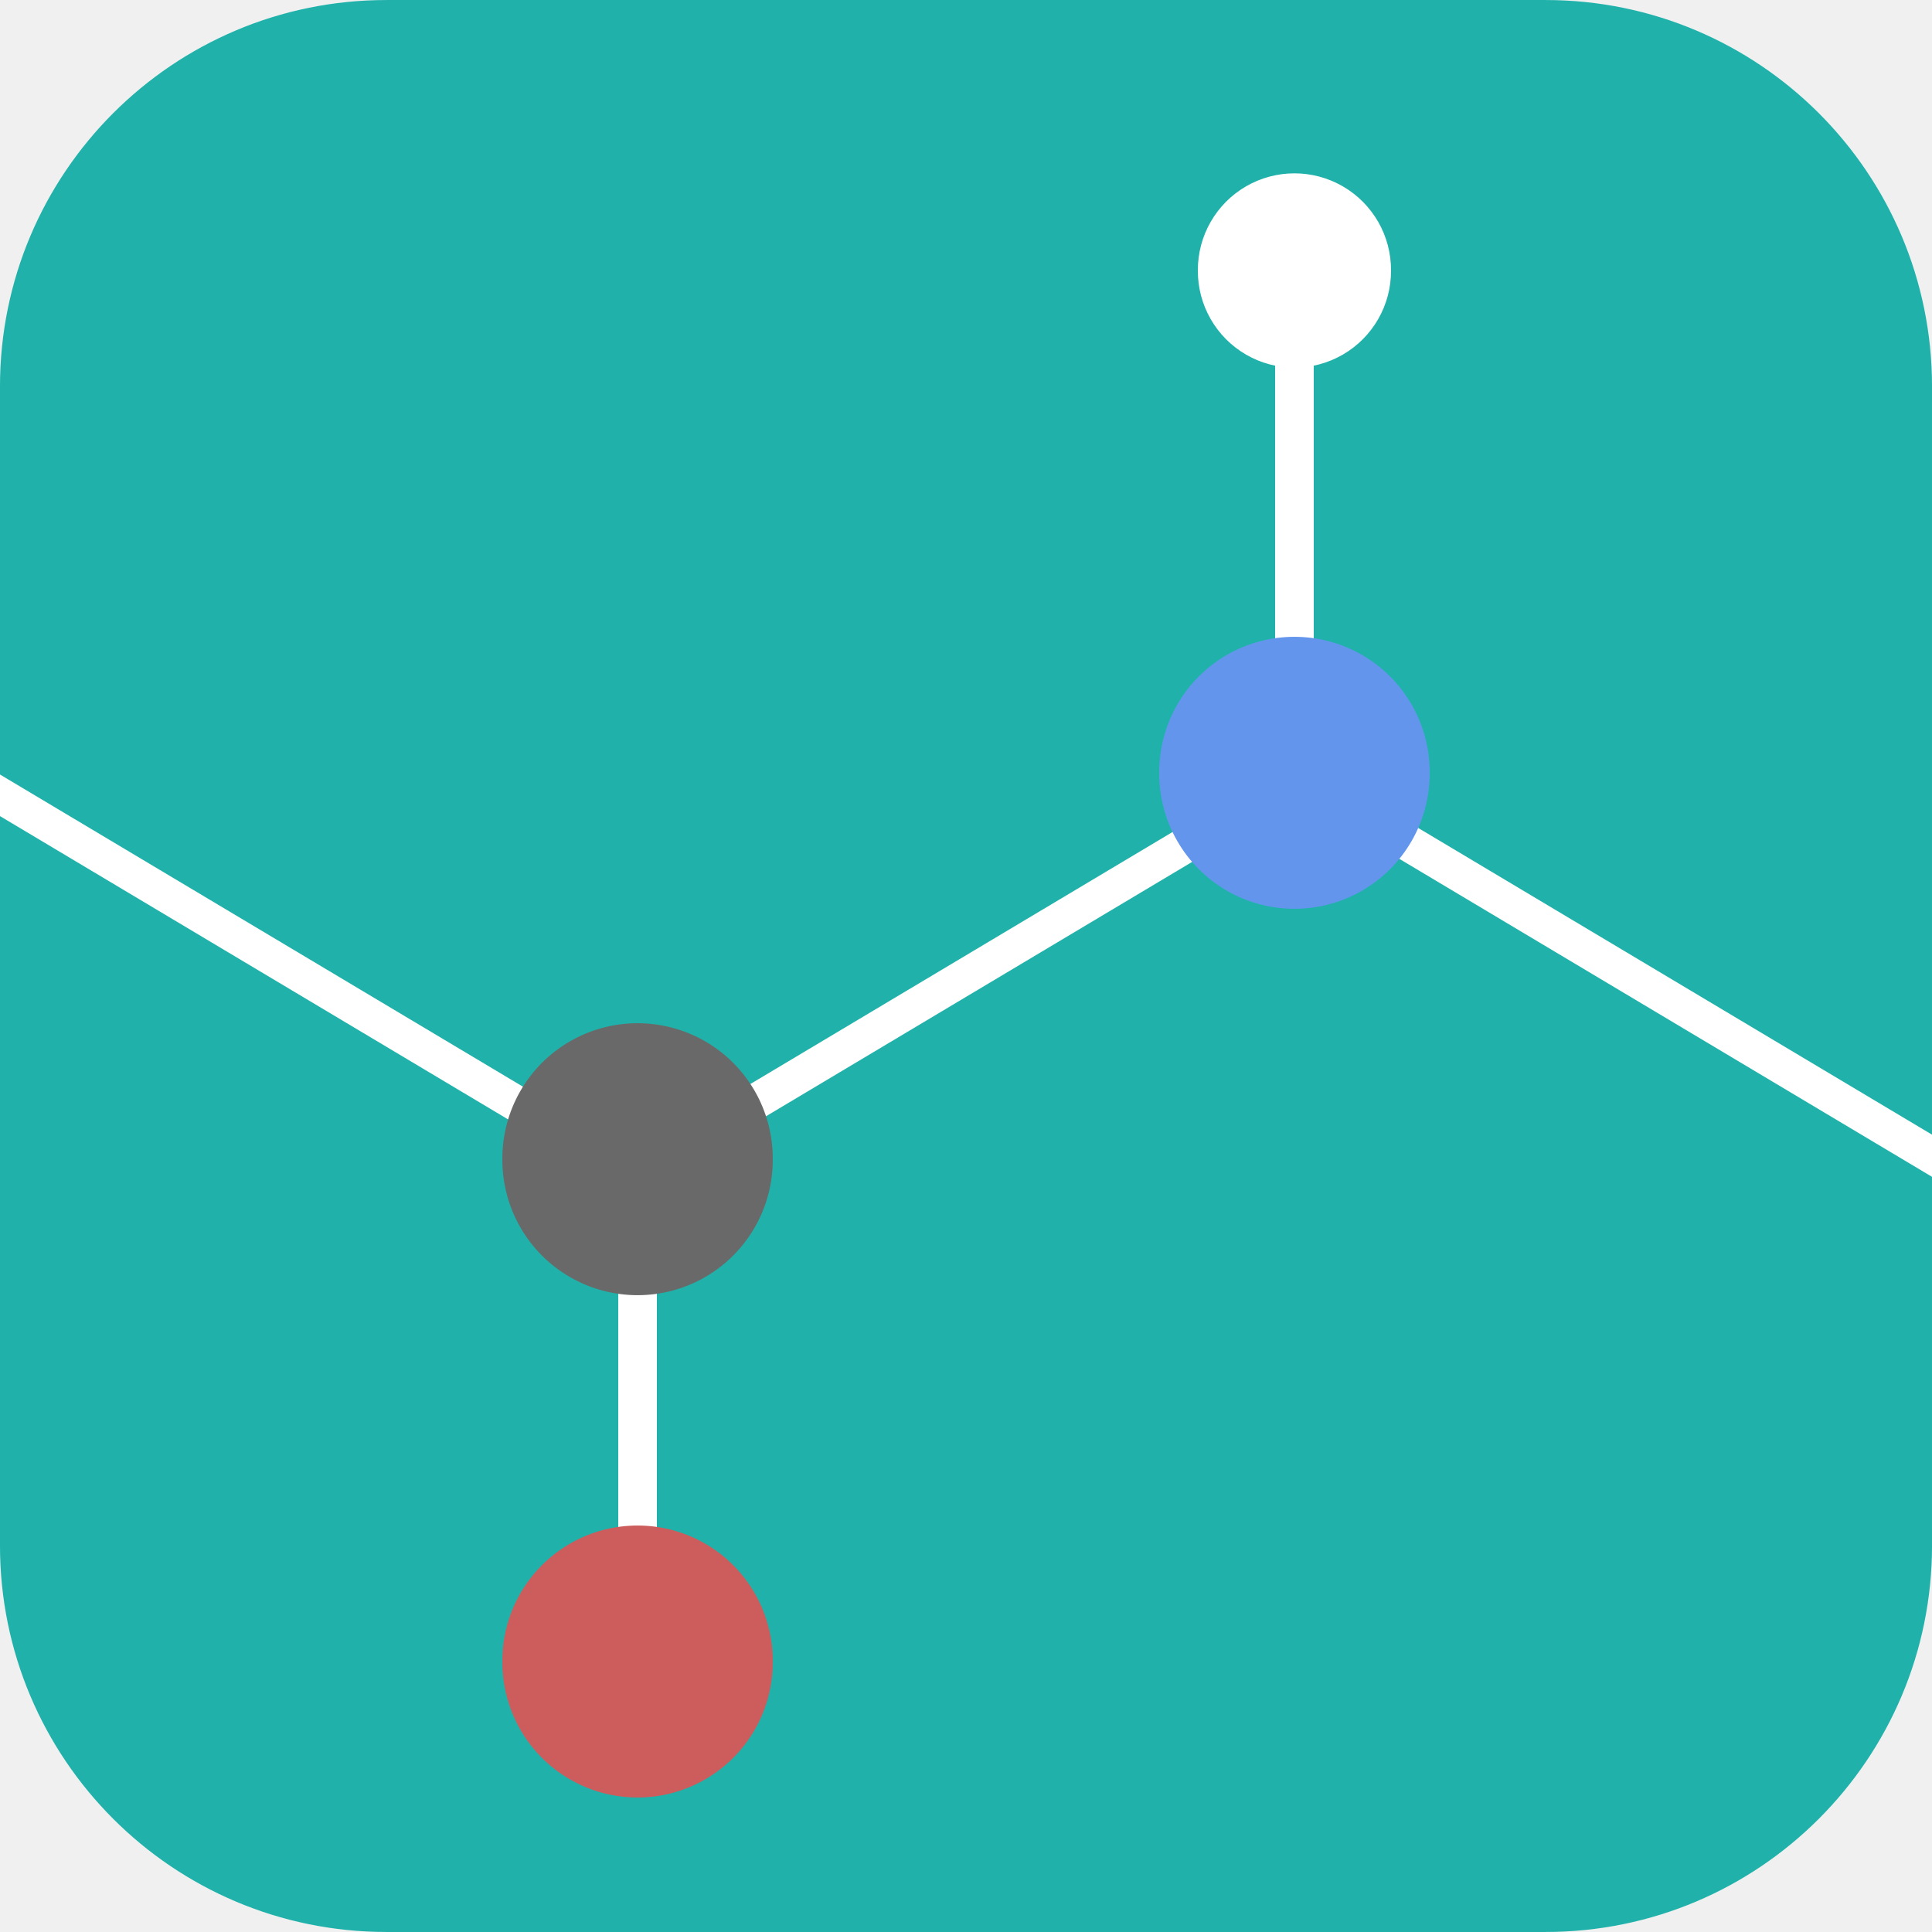
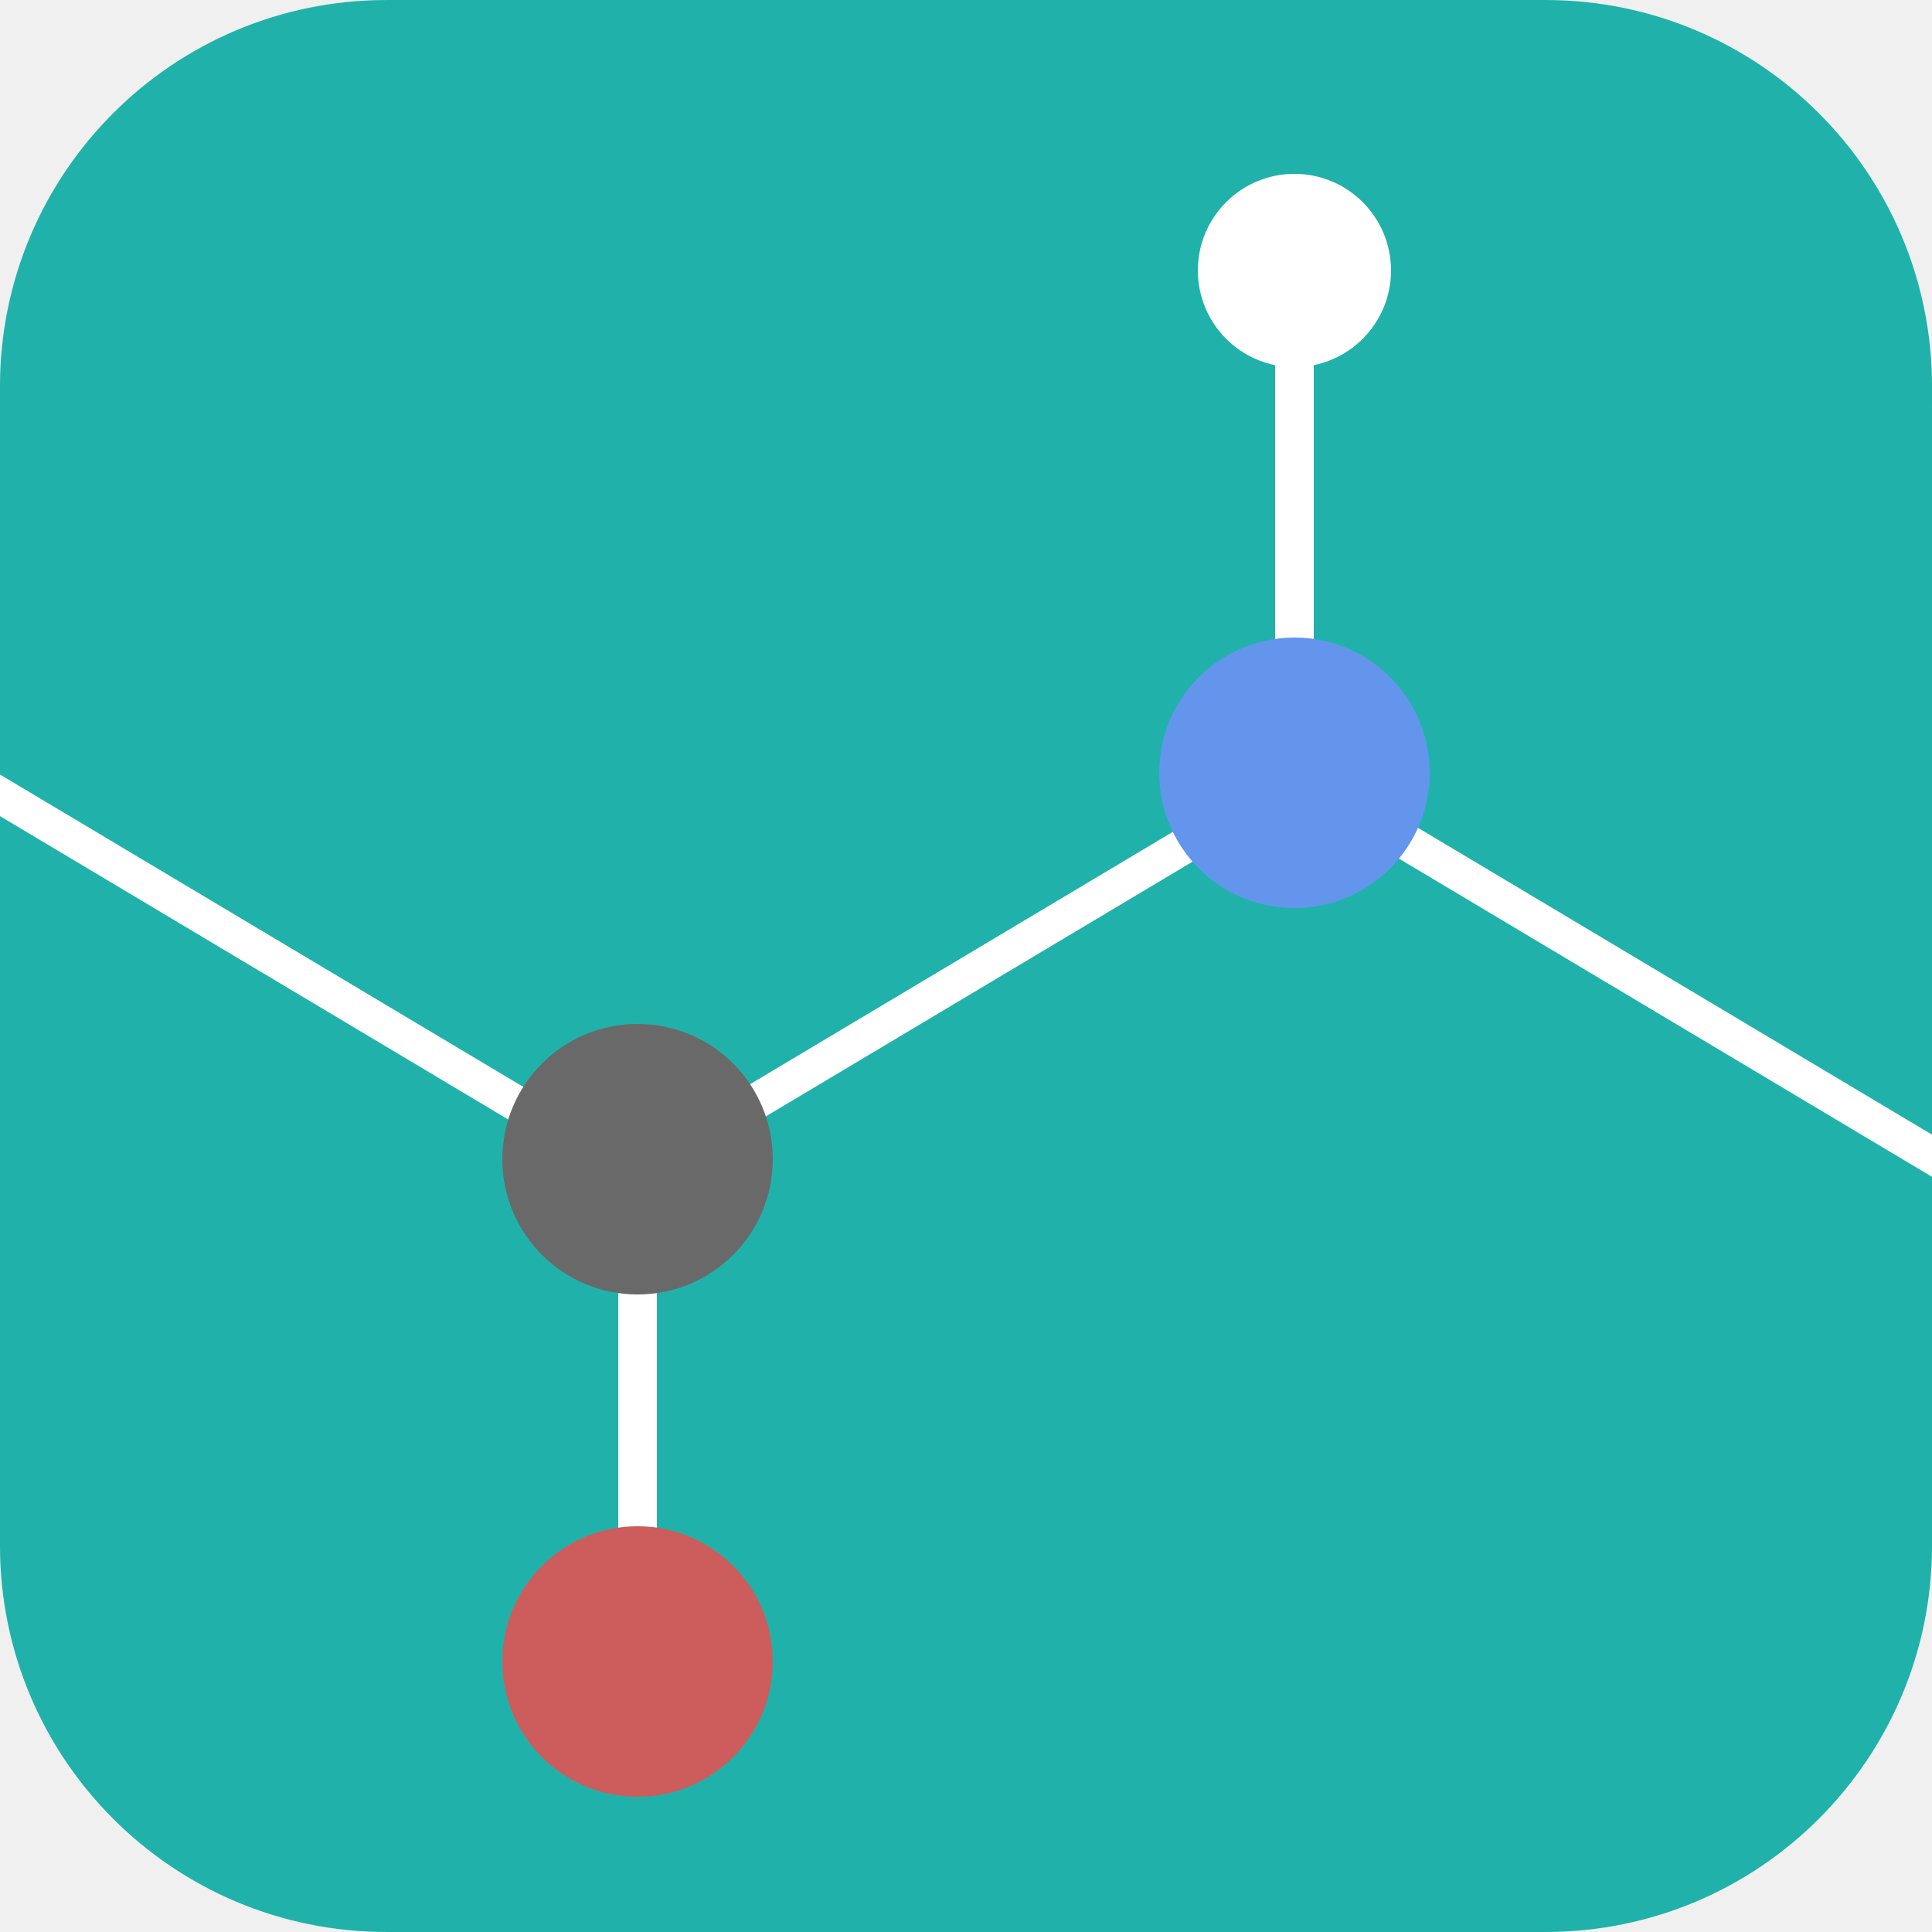
<svg xmlns="http://www.w3.org/2000/svg" width="500" height="500" id="svg2" version="1.1">
  <defs id="defs4">
    </defs>
  <g id="layer1" transform="translate(0,-552.3622)">
-     <rect style="fill:#20b2aa;stroke:#20b2aa;stroke-width:0.747" id="rect3594" width="299.253" height="299.253" x="100.374" y="652.736" />
-     <path style="fill:#20b2aa;stroke:#20b2aa" id="path3617" d="m 106.429,74.286 a 42.5,42.857 0 1 1 -85,0 42.5,42.857 0 1 1 85,0 z" transform="matrix(2.325694,0,0,2.306313,-48.67831,481.036)" />
-     <path style="fill:#20b2aa;stroke:#20b2aa" id="path3617-4" d="m 106.429,74.286 a 42.5,42.857 0 1 1 -85,0 42.5,42.857 0 1 1 85,0 z" transform="matrix(2.325694,0,0,2.306313,-48.67831,781.036)" />
-     <path style="fill:#20b2aa;stroke:#20b2aa" id="path3617-3" d="m 106.429,74.286 a 42.5,42.857 0 1 1 -85,0 42.5,42.857 0 1 1 85,0 z" transform="matrix(2.325694,0,0,2.306313,251.3217,781.036)" />
-     <path style="fill:#20b2aa;stroke:#20b2aa" id="path3617-5" d="m 106.429,74.286 a 42.5,42.857 0 1 1 -85,0 42.5,42.857 0 1 1 85,0 z" transform="matrix(2.325694,0,0,2.306313,251.3217,481.036)" />
+     <rect style="fill:#20b2aa;stroke:#20b2aa;stroke-width:0.872" id="rect3594" width="349.128" height="349.128" x="75.436" y="627.798" />
+     <path style="fill:#20b2aa;stroke:#20b2aa" id="path3617" d="m 106.429,74.286 c 0,23.669 -19.028,42.857 -42.5,42.857 -23.472,0 -42.5,-19.188 -42.5,-42.857 0,-23.669 19.028,-42.857 42.5,-42.857 23.472,0 42.5,19.188 42.5,42.857 z" transform="matrix(2.325694,0,0,2.306313,-48.67831,481.036)" />
+     <path style="fill:#20b2aa;stroke:#20b2aa" id="path3617-4" d="m 106.429,74.286 c 0,23.669 -19.028,42.857 -42.5,42.857 -23.472,0 -42.5,-19.188 -42.5,-42.857 0,-23.669 19.028,-42.857 42.5,-42.857 23.472,0 42.5,19.188 42.5,42.857 z" transform="matrix(2.325694,0,0,2.306313,-48.67831,781.036)" />
+     <path style="fill:#20b2aa;stroke:#20b2aa" id="path3617-3" d="m 106.429,74.286 c 0,23.669 -19.028,42.857 -42.5,42.857 -23.472,0 -42.5,-19.188 -42.5,-42.857 0,-23.669 19.028,-42.857 42.5,-42.857 23.472,0 42.5,19.188 42.5,42.857 z" transform="matrix(2.325694,0,0,2.306313,251.3217,781.036)" />
+     <path style="fill:#20b2aa;stroke:#20b2aa" id="path3617-5" d="m 106.429,74.286 c 0,23.669 -19.028,42.857 -42.5,42.857 -23.472,0 -42.5,-19.188 -42.5,-42.857 0,-23.669 19.028,-42.857 42.5,-42.857 23.472,0 42.5,19.188 42.5,42.857 z" transform="matrix(2.325694,0,0,2.306313,251.3217,481.036)" />
    <rect style="fill:#20b2aa;stroke:#20b2aa;stroke-width:0.849" id="rect3659" width="299.151" height="99.151" x="100.425" y="552.787" />
    <rect style="fill:#20b2aa;stroke:#20b2aa;stroke-width:0.849" id="rect3659-6" width="299.151" height="99.151" x="652.787" y="-99.575" transform="matrix(0,1,-1,0,0,0)" />
    <rect style="fill:#20b2aa;stroke:#20b2aa;stroke-width:0.849" id="rect3659-6-4" width="299.151" height="99.151" x="652.787" y="-499.575" transform="matrix(0,1,-1,0,0,0)" />
    <rect style="fill:#ffffff;stroke:#ffffff;stroke-width:0.492" id="rect3747-47" width="176.382" height="10.475" x="400.942" y="550.776" transform="matrix(0.8586576,0.5125497,0.00899728,0.9999595,0,0)" />
    <rect style="fill:#20b2aa;stroke:#20b2aa;stroke-width:0.849" id="rect3659-4" width="299.151" height="99.151" x="100.425" y="952.787" />
    <rect style="fill:#ffffff;stroke:#ffffff;stroke-width:0.485" id="rect3747" width="174.061" height="10.337" x="-8.837" y="757.147" transform="matrix(0.8586576,0.5125497,0.00899728,0.9999595,0,0)" />
-     <path style="fill:#ffffff;stroke:#ffffff" id="path3749-6" d="m 152.857,131.786 a 34.286,33.214 0 1 1 -68.571,0 34.286,33.214 0 1 1 68.571,0 z" transform="matrix(0.7185206,0,0,0.7416986,249.804,524.6169)" />
+     <path style="fill:#ffffff;stroke:#ffffff" id="path3749-6" d="m 152.857,131.786 c 0,18.344 -15.35,33.214 -34.286,33.214 -18.935,0 -34.286,-14.871 -34.286,-33.214 0,-18.344 15.35,-33.214 34.286,-33.214 18.935,0 34.286,14.871 34.286,33.214 z" transform="matrix(0.7185206,0,0,0.7416986,249.804,524.6169)" />
    <rect style="fill:#ffffff;stroke:#ffffff;stroke-width:0.485" id="rect3747-4" width="174.061" height="10.337" x="209.516" y="-964.564" transform="matrix(0.8586576,-0.5125497,0.00899728,-0.9999595,0,0)" />
    <rect style="fill:#ffffff;stroke:#ffffff;stroke-width:1.128" id="rect3791-1" width="8.872" height="98.872" x="330.564" y="629.802" />
-     <path style="fill:#6495ed;stroke:#6495ed" id="path3749-5" d="m 152.857,131.786 a 34.286,33.214 0 1 1 -68.571,0 34.286,33.214 0 1 1 68.571,0 z" transform="matrix(1.005929,0,0,1.038378,215.7256,615.5188)" />
+     <path style="fill:#6495ed;stroke:#6495ed" id="path3749-5" d="m 152.857,131.786 c 0,18.344 -15.35,33.214 -34.286,33.214 -18.935,0 -34.286,-14.871 -34.286,-33.214 0,-18.344 15.35,-33.214 34.286,-33.214 18.935,0 34.286,14.871 34.286,33.214 z" transform="matrix(1.005929,0,0,1.038378,215.7256,615.5188)" />
    <rect style="fill:#ffffff;stroke:#ffffff;stroke-width:1.128" id="rect3791" width="8.872" height="98.872" x="160.564" y="872.926" />
-     <path style="fill:#696969;stroke:#696969" id="path3749" d="m 152.857,131.786 a 34.286,33.214 0 1 1 -68.571,0 34.286,33.214 0 1 1 68.571,0 z" transform="matrix(1.005929,0,0,1.038378,45.72558,715.5188)" />
-     <path style="fill:#cd5c5c;stroke:#cd5c5c" id="path3749-7" d="m 152.857,131.786 a 34.286,33.214 0 1 1 -68.571,0 34.286,33.214 0 1 1 68.571,0 z" transform="matrix(1.005929,0,0,1.038378,45.72558,845.5188)" />
+     <path style="fill:#696969;stroke:#696969" id="path3749" d="m 152.857,131.786 c 0,18.344 -15.35,33.214 -34.286,33.214 -18.935,0 -34.286,-14.871 -34.286,-33.214 0,-18.344 15.35,-33.214 34.286,-33.214 18.935,0 34.286,14.871 34.286,33.214 z" transform="matrix(1.005929,0,0,1.038378,45.72558,715.5188)" />
+     <path style="fill:#cd5c5c;stroke:#cd5c5c" id="path3749-7" d="m 152.857,131.786 c 0,18.344 -15.35,33.214 -34.286,33.214 -18.935,0 -34.286,-14.871 -34.286,-33.214 0,-18.344 15.35,-33.214 34.286,-33.214 18.935,0 34.286,14.871 34.286,33.214 z" transform="matrix(1.005929,0,0,1.038378,45.72558,845.5188)" />
  </g>
</svg>
